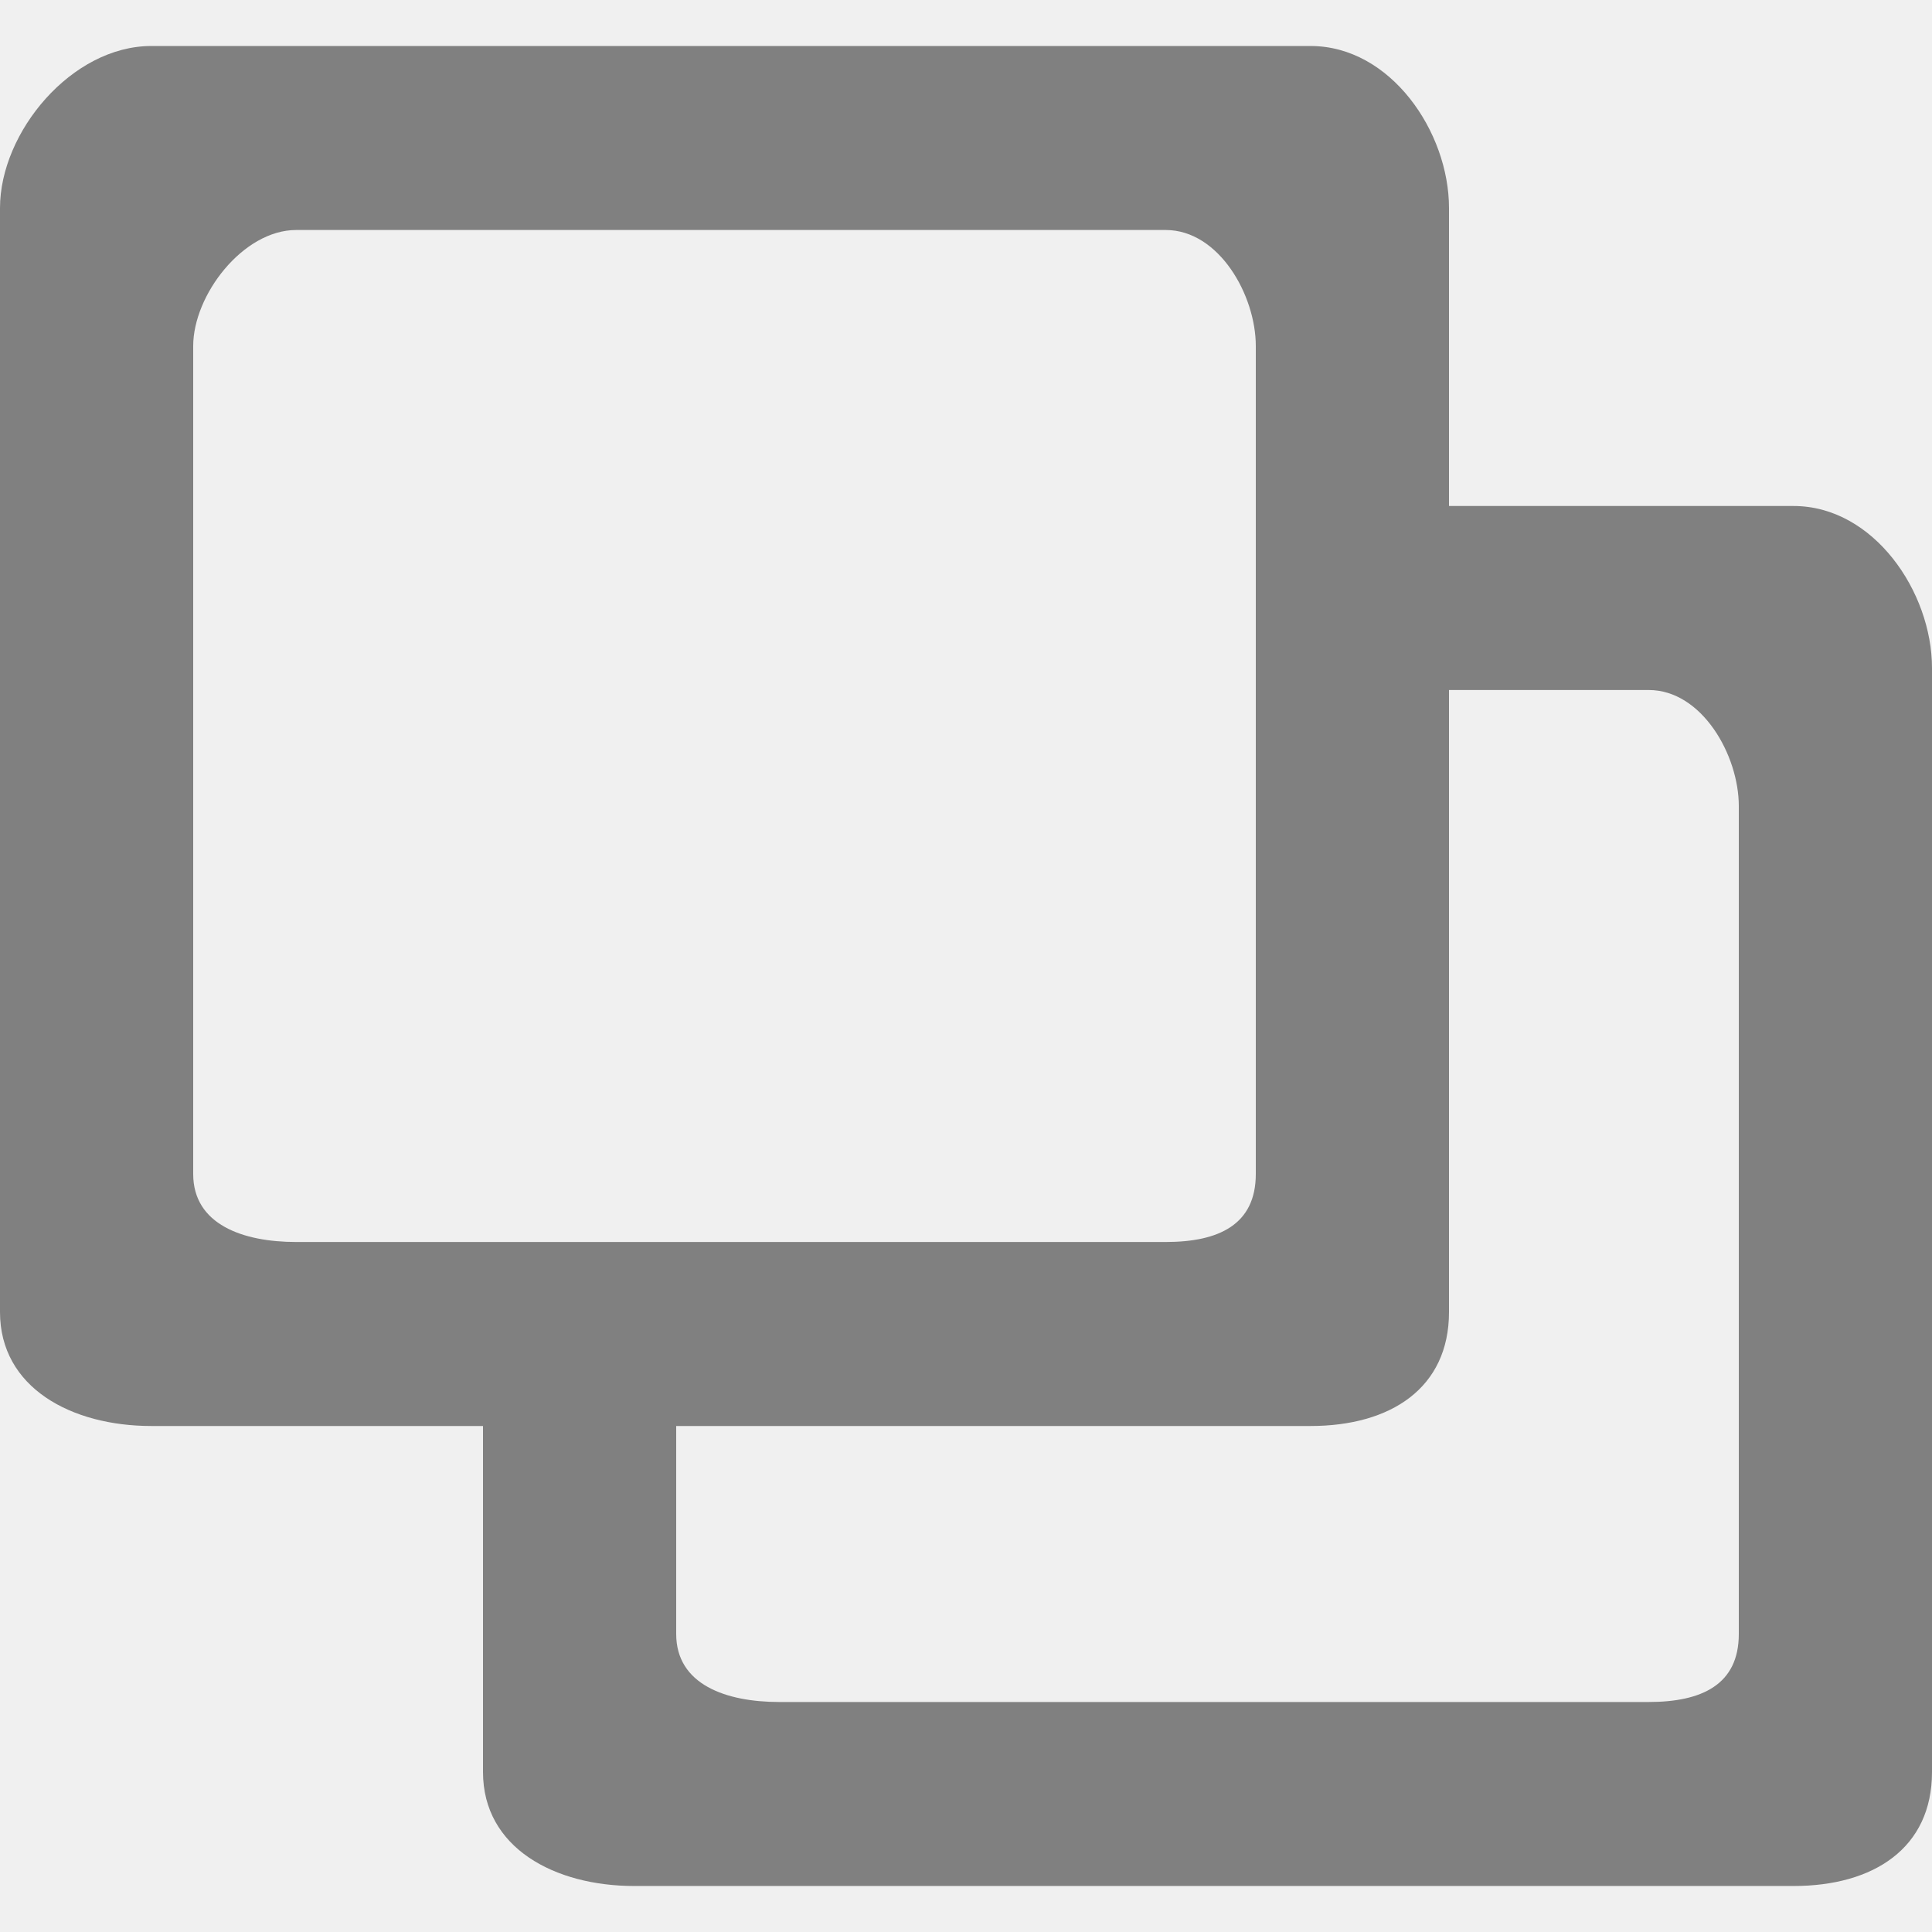
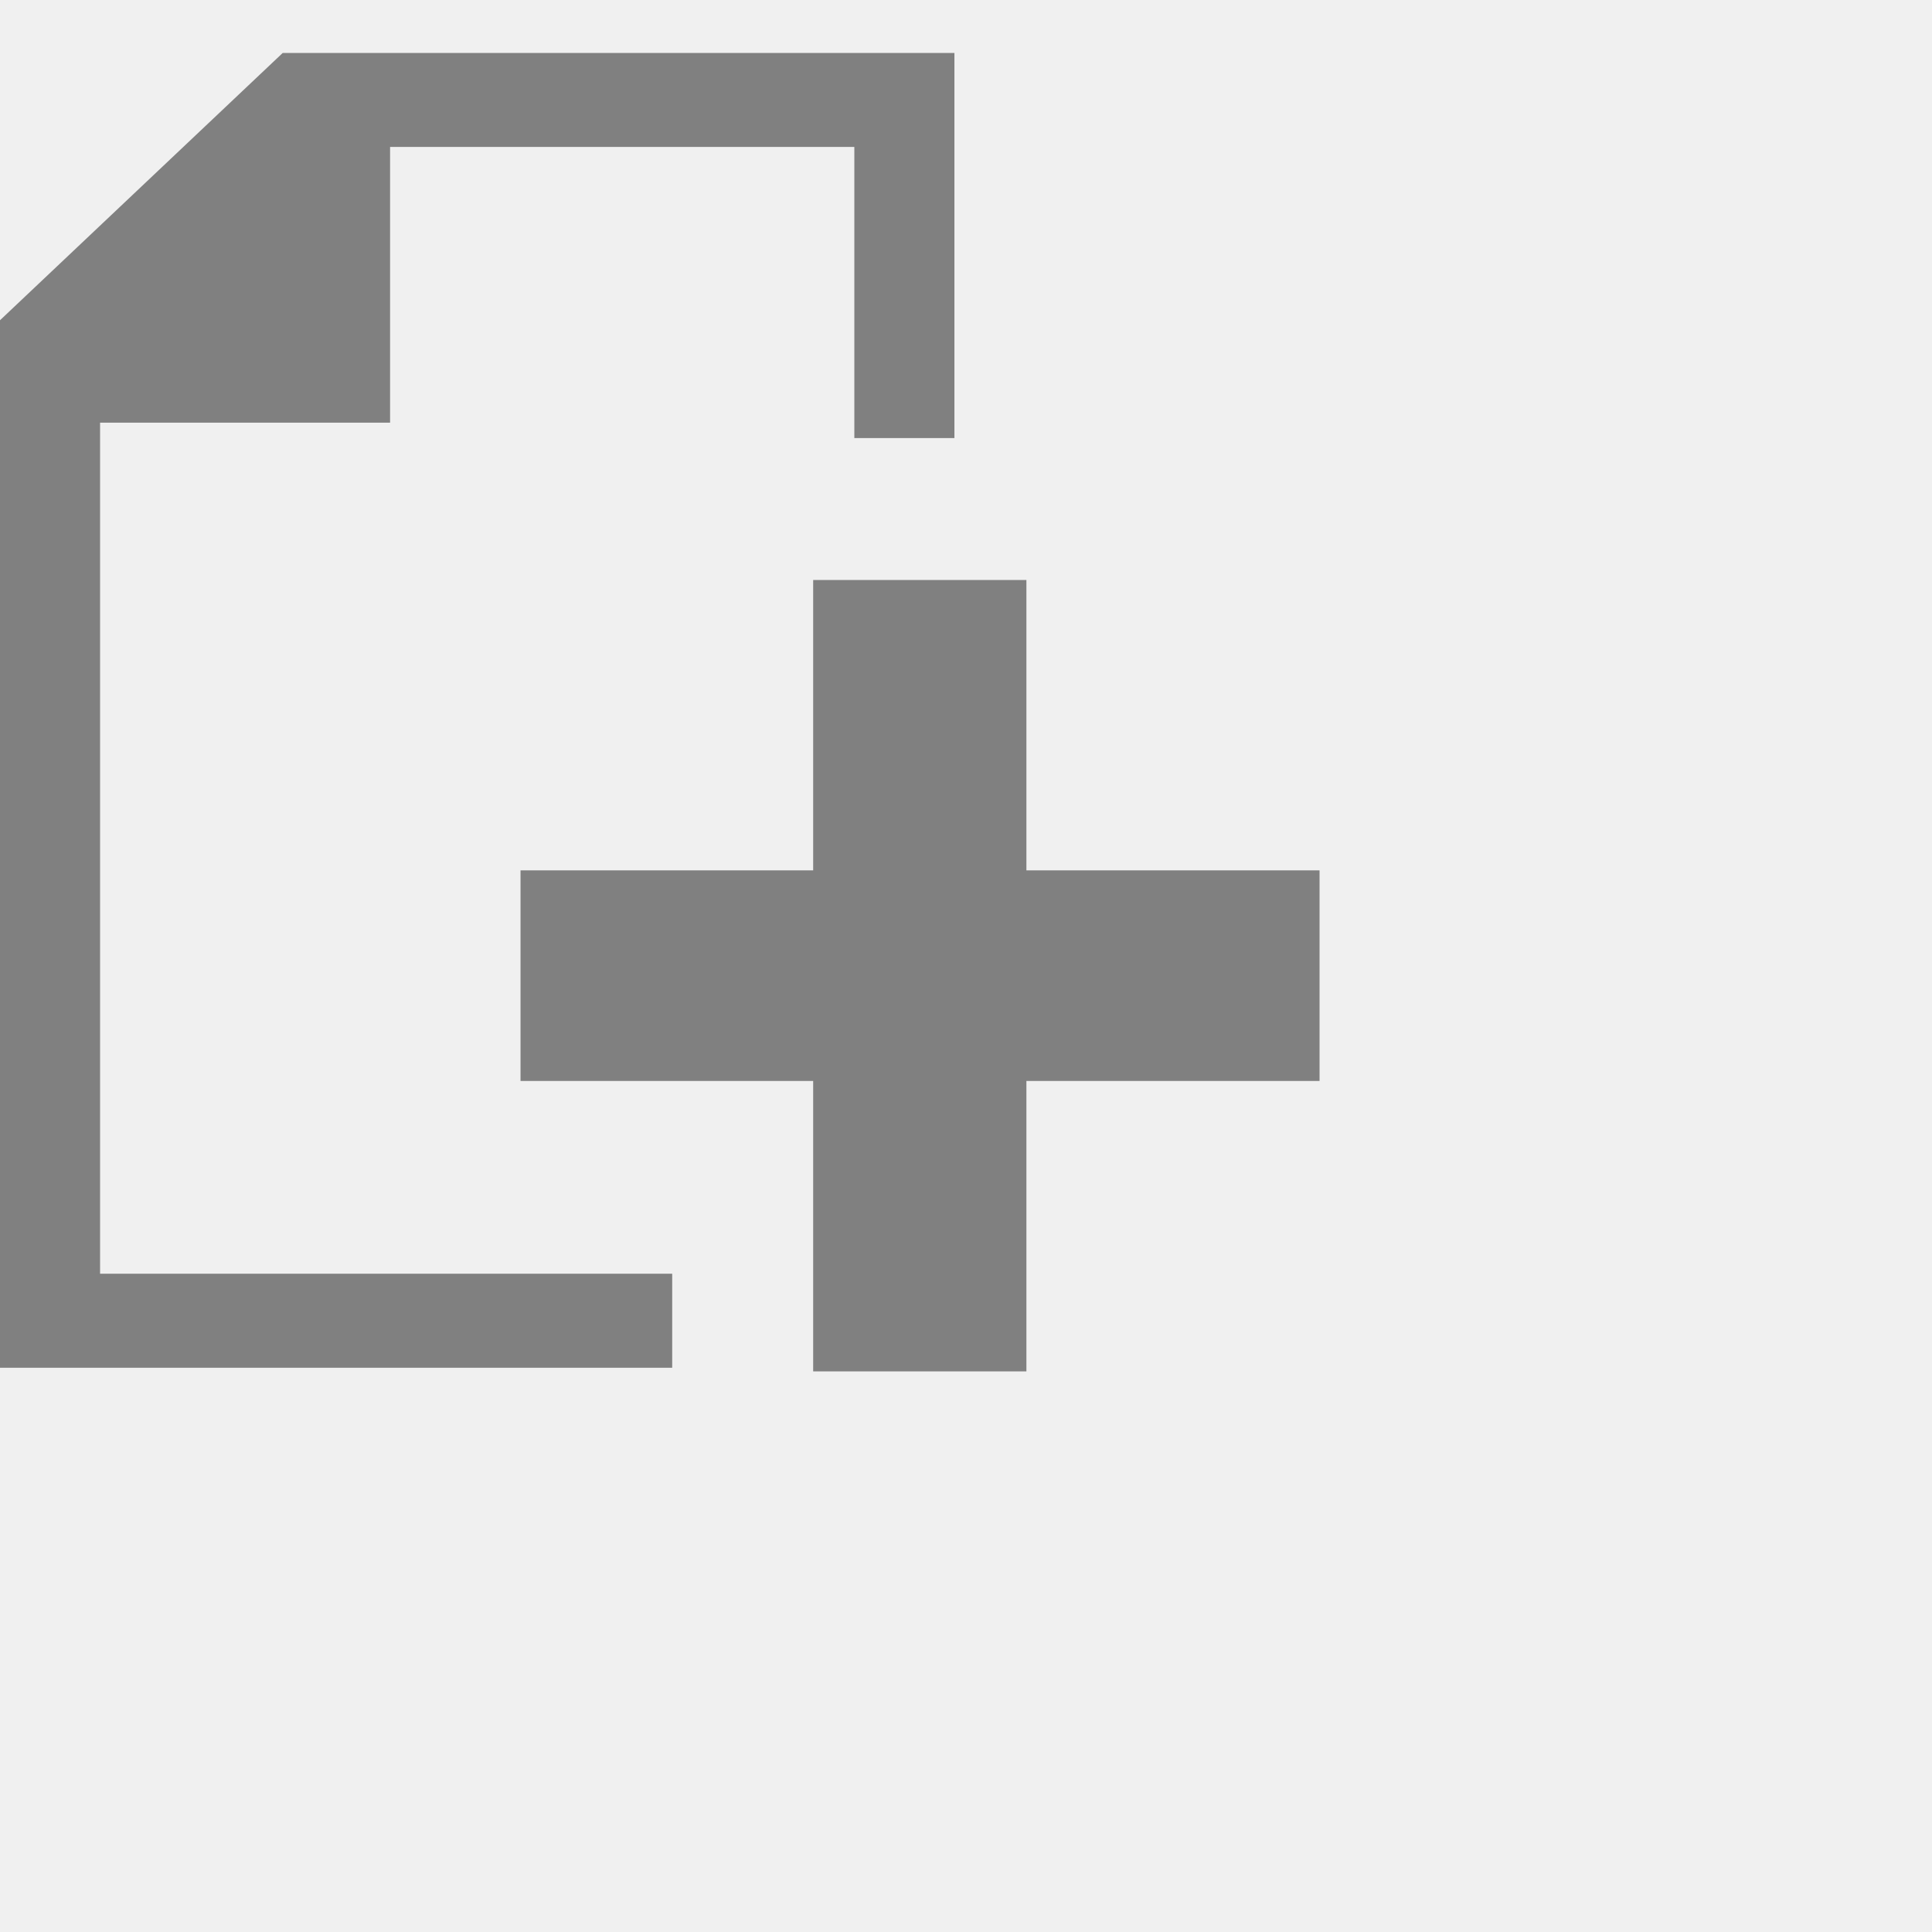
- <svg xmlns="http://www.w3.org/2000/svg" viewBox="0 -0.5 21 21" version="1.1" fill="#ffffff" stroke="#ffffff">
-   <g id="SVGRepo_bgCarrier" stroke-width="0" />
-   <g id="SVGRepo_tracerCarrier" stroke-linecap="round" stroke-linejoin="round" />
-   <g id="SVGRepo_iconCarrier">
-     <defs />
-     <g id="Page-1" stroke="none" stroke-width="1" fill="none" fill-rule="evenodd">
-       <g id="Dribbble-Light-Preview" transform="translate(-379, -280)" fill="#808080">
-         <g id="icons" transform="translate(56, 160)">
-           <path d="M341.9,137.261 C341.9,137.811 341.498,138 340.92,138 L331.47,138 C330.893,138 330.35,137.811 330.35,137.261 L330.35,135 L337.245,135 C338.115,135 338.75,134.589 338.75,133.761 L338.75,127 L340.92,127 C341.5,127 341.9,127.709 341.9,128.261 L341.9,137.261 Z M326.22,133 C325.643,133 325.1,132.811 325.1,132.261 L325.1,123.261 C325.1,122.709 325.64,122 326.22,122 L335.67,122 C336.25,122 336.65,122.709 336.65,123.261 L336.65,132.261 C336.65,132.811 336.248,133 335.67,133 L326.22,133 Z M342.495,125 L338.75,125 L338.75,121.761 C338.75,120.933 338.115,120 337.245,120 L324.645,120 C323.779,120 323,120.936 323,121.761 L323,133.761 C323,134.586 323.779,135 324.645,135 L328.25,135 L328.25,138.761 C328.25,139.586 329.029,140 329.895,140 L342.495,140 C343.365,140 344,139.589 344,138.761 L344,126.761 C344,125.933 343.365,125 342.495,125 L342.495,125 Z" id="new_tab-[#1502]" />
-         </g>
-       </g>
-     </g>
+ <svg xmlns="http://www.w3.org/2000/svg" height="16" width="16" viewBox="0 0 23.429 22.144">
+   <g transform="scale(0.683,0.722)">
+     <polygon points="16.946,0 5.019,0 0,4.489 0,22.083 11.935,22.083 11.935,20.504 1.777,20.504 1.777,6.209 6.926,6.209 6.926,1.578 15.169,1.578 15.169,6.468 16.946,6.468" fill="#808080" />
+     <polygon points="14.438,13.729 14.438,8.852 18.224,8.852 18.224,13.729 23.429,13.729 23.429,17.266 18.224,17.266 18.224,22.144 14.438,22.144 14.438,17.266 9.242,17.266 9.242,13.729" fill="#808080" />
  </g>
</svg>
